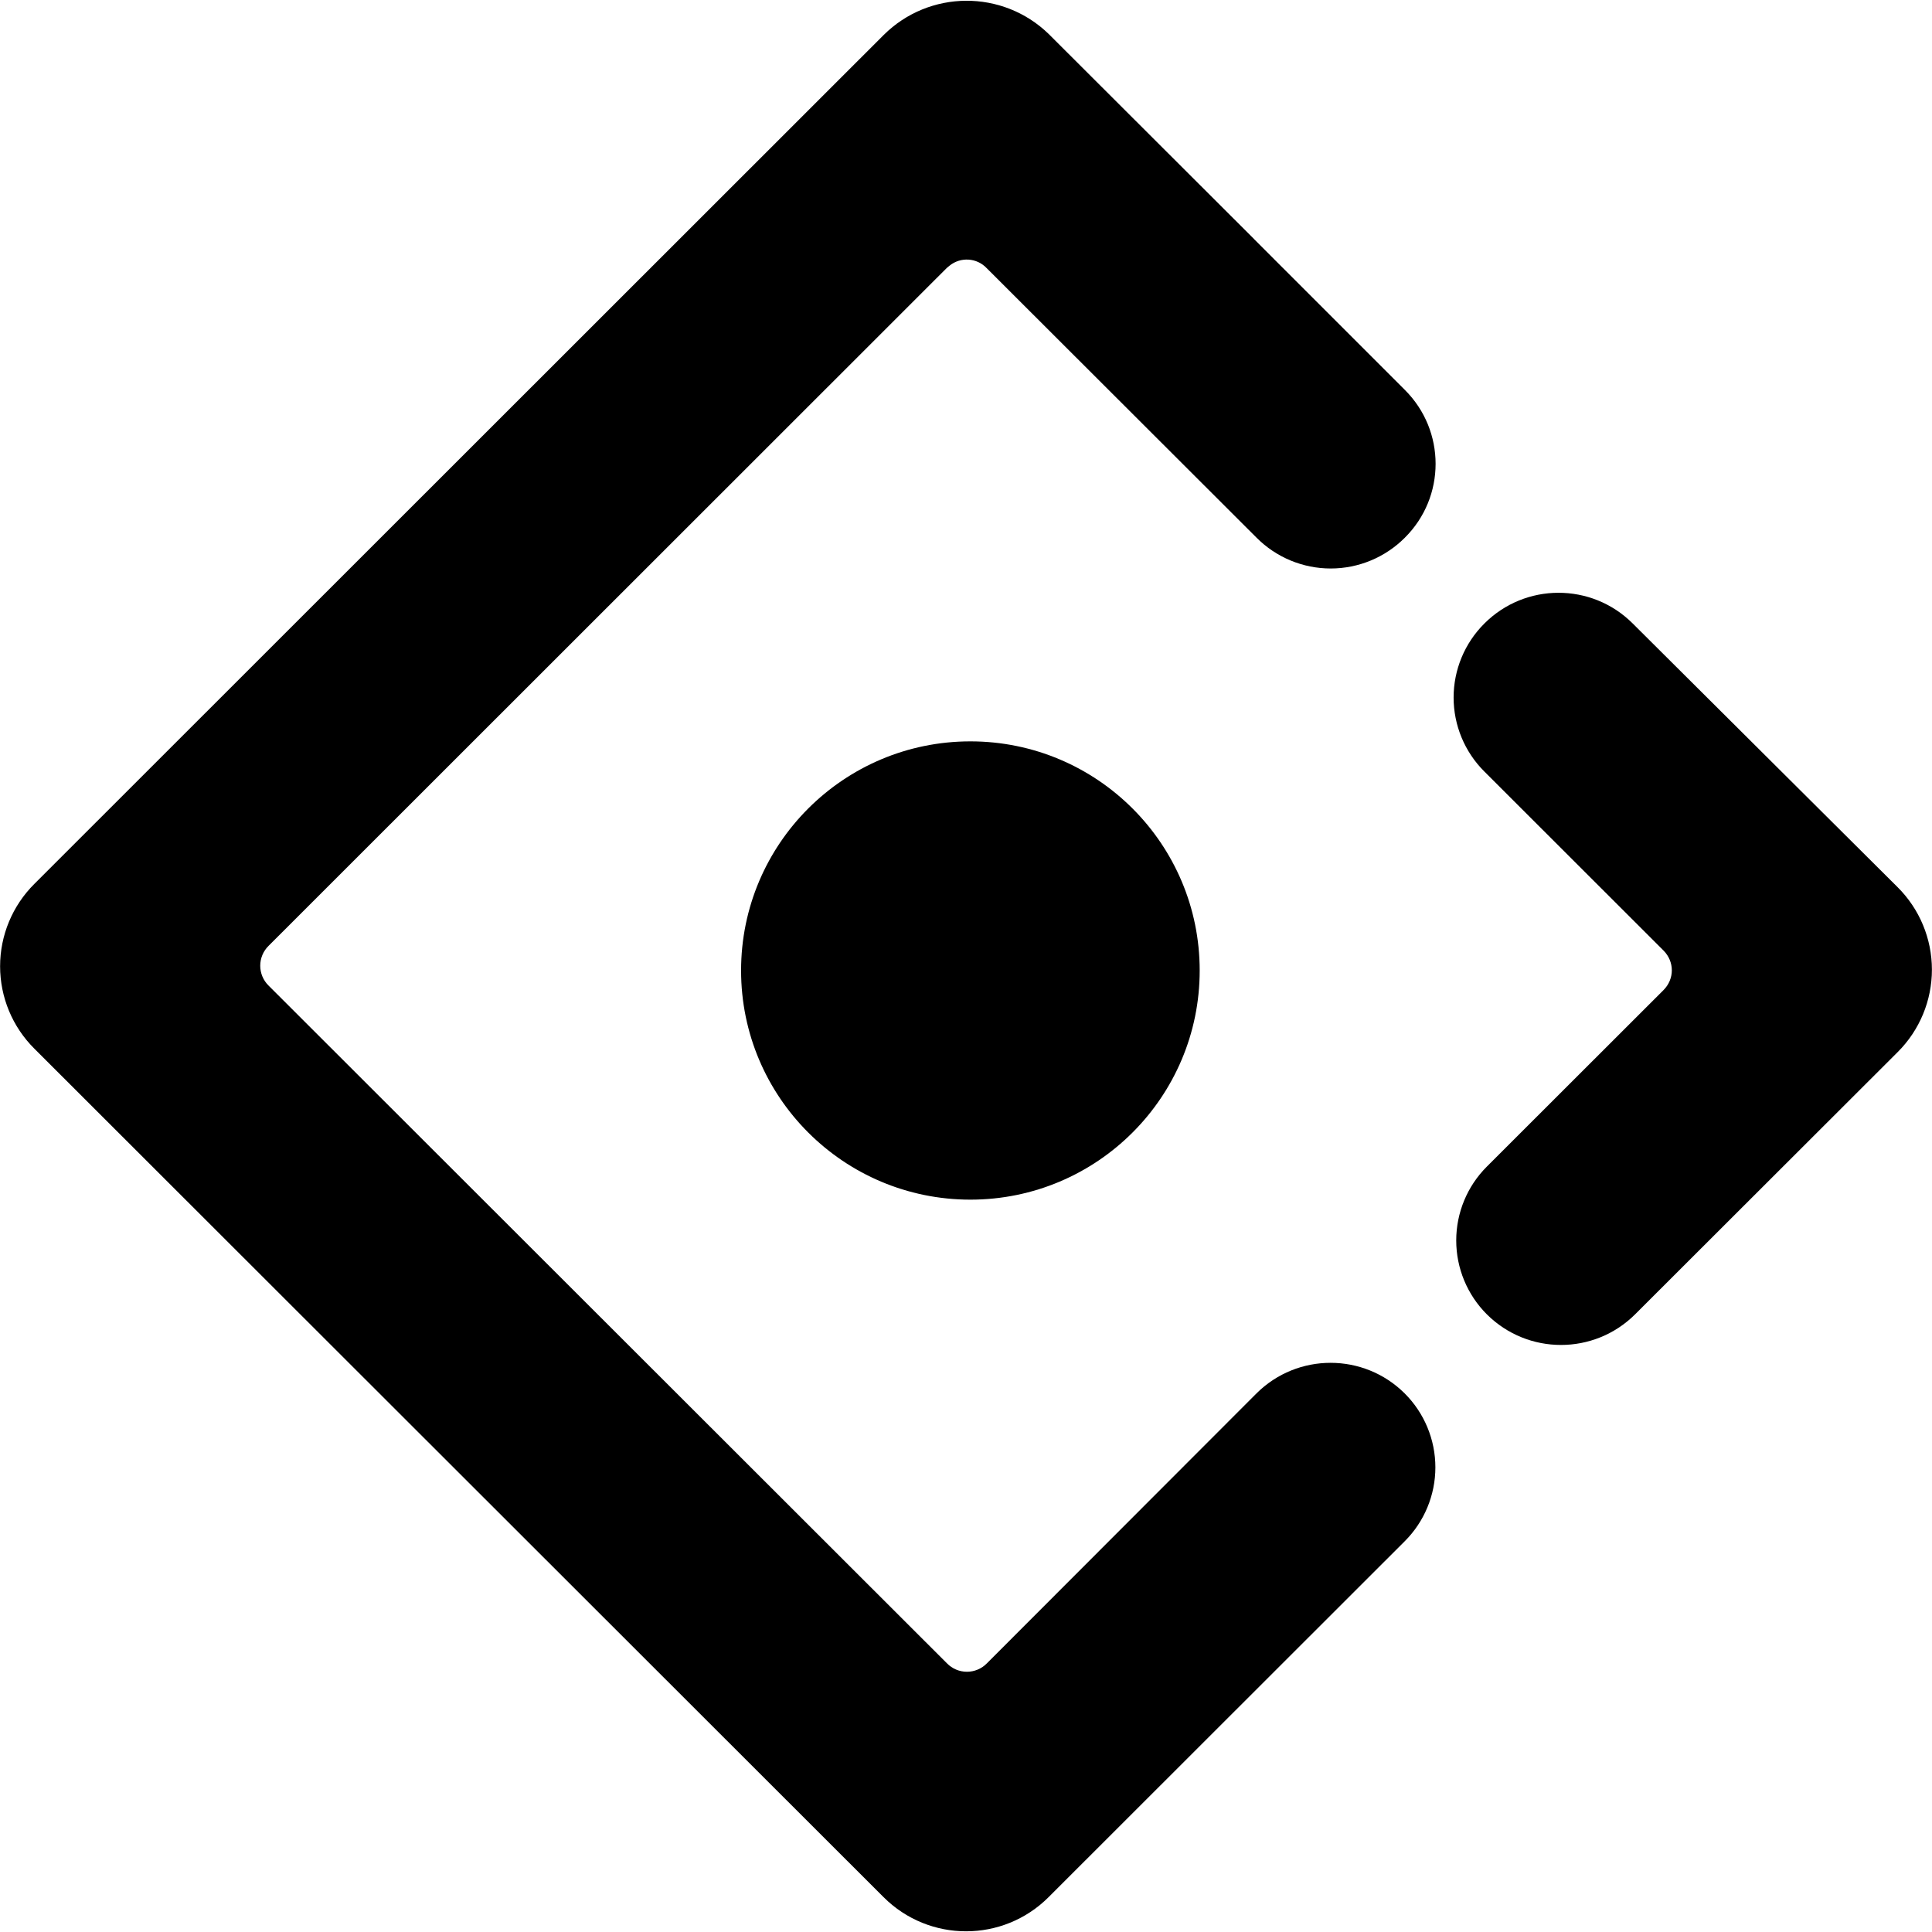
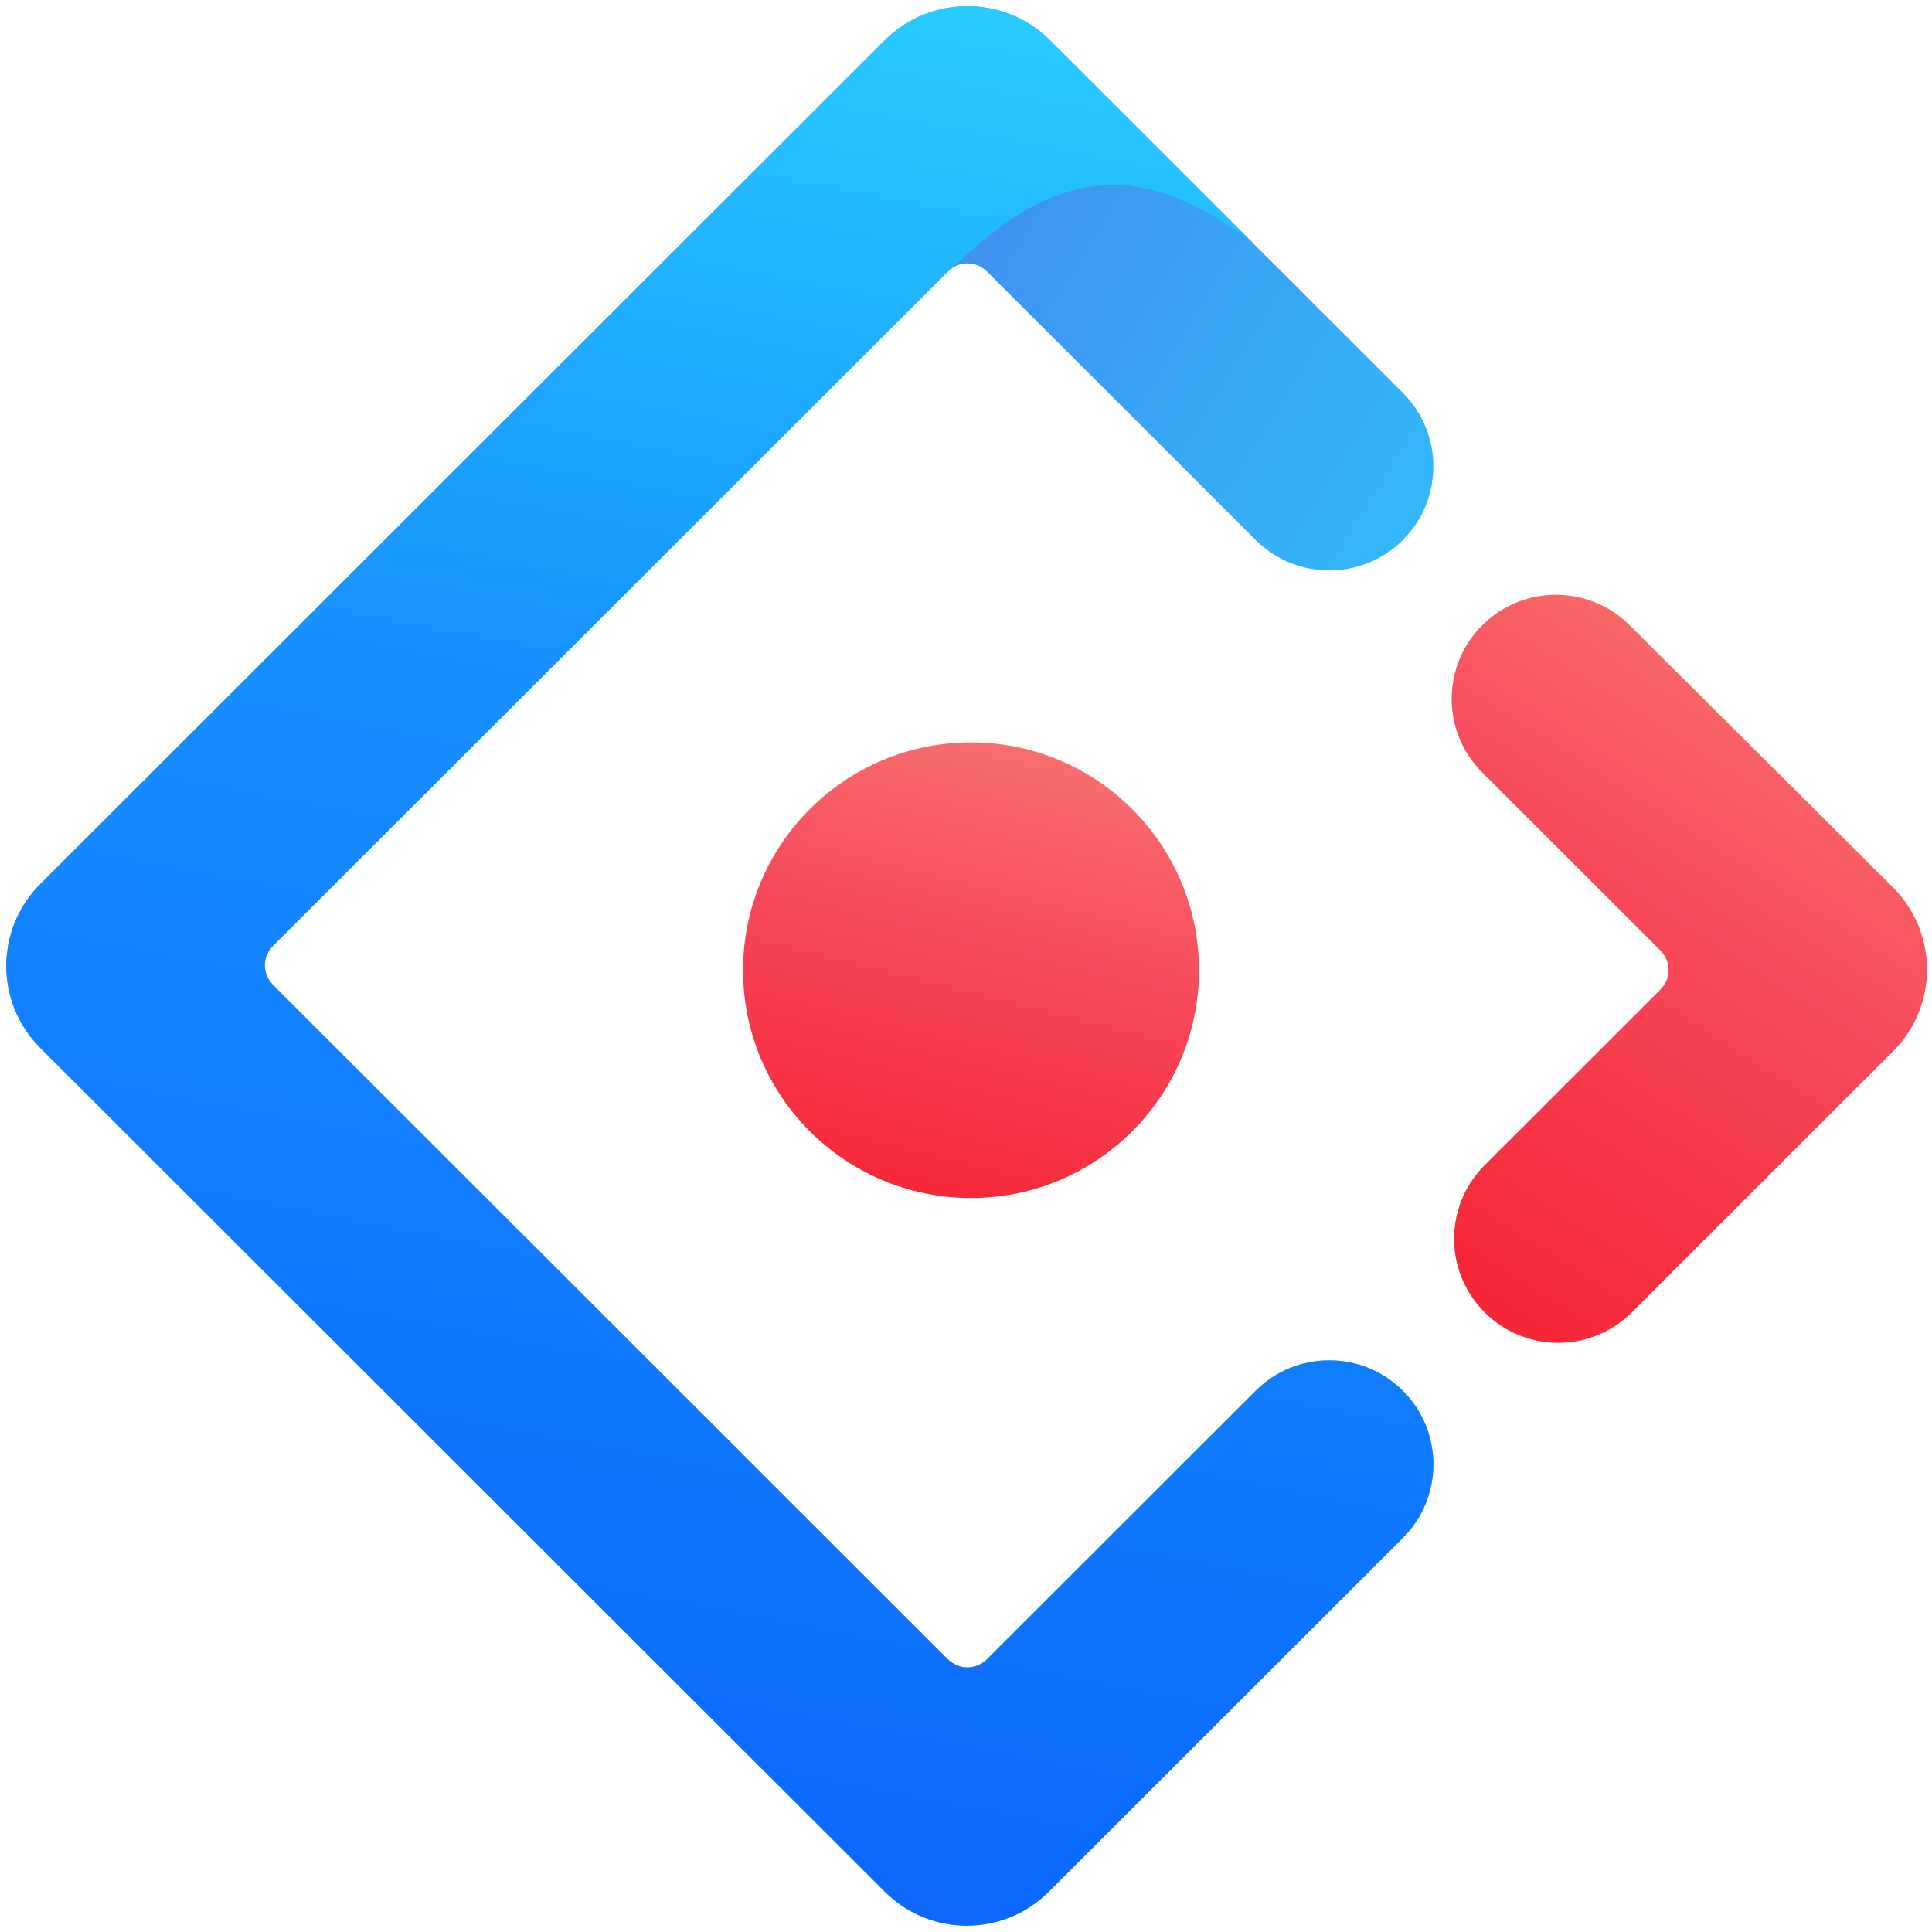
- <svg xmlns="http://www.w3.org/2000/svg" fill="#000000" width="800px" height="800px" viewBox="0 0 24 24" role="img">
-   <path d="M17.451 6.68c.51-.506.51-1.33 0-1.837L15.578 2.97l.003.002-2.554-2.55a1.463 1.463 0 0 0-2.05.013L.427 10.98a1.443 1.443 0 0 0 0 2.047l10.549 10.54a1.45 1.45 0 0 0 2.05 0l4.423-4.42a1.297 1.297 0 0 0 0-1.838 1.305 1.305 0 0 0-1.84 0l-3.35 3.354a.346.346 0 0 1-.495 0l-8.427-8.419a.346.346 0 0 1 0-.495l8.424-8.42c.01-.01.024-.018.035-.029a.34.34 0 0 1 .46.03l3.354 3.35a1.3 1.3 0 0 0 1.841 0zm-8.245 5.376a2.848 2.846 0 1 0 5.697 0 2.848 2.846 0 1 0-5.697 0zm14.368-1.034L20.28 7.743a1.303 1.303 0 0 0-1.841.003 1.297 1.297 0 0 0 0 1.838l2.224 2.222c.14.139.14.356 0 .495l-2.192 2.19a1.297 1.297 0 0 0 0 1.837 1.305 1.305 0 0 0 1.84 0l3.264-3.26a1.445 1.445 0 0 0-.002-2.047z" />
+ <svg xmlns="http://www.w3.org/2000/svg" width="200px" height="200px" viewBox="0 0 200 200" version="1.1">
+   <defs>
+     <linearGradient x1="62.102%" y1="0%" x2="108.197%" y2="37.864%" id="linearGradient-1">
+       <stop stop-color="#4285EB" offset="0%" />
+       <stop stop-color="#2EC7FF" offset="100%" />
+     </linearGradient>
+     <linearGradient x1="69.644%" y1="0%" x2="54.043%" y2="108.457%" id="linearGradient-2">
+       <stop stop-color="#29CDFF" offset="0%" />
+       <stop stop-color="#148EFF" offset="37.86%" />
+       <stop stop-color="#0A60FF" offset="100%" />
+     </linearGradient>
+     <linearGradient x1="69.691%" y1="-12.974%" x2="16.723%" y2="117.391%" id="linearGradient-3">
+       <stop stop-color="#FA816E" offset="0%" />
+       <stop stop-color="#F74A5C" offset="41.473%" />
+       <stop stop-color="#F51D2C" offset="100%" />
+     </linearGradient>
+     <linearGradient x1="68.128%" y1="-35.691%" x2="30.44%" y2="114.943%" id="linearGradient-4">
+       <stop stop-color="#FA8E7D" offset="0%" />
+       <stop stop-color="#F74A5C" offset="51.264%" />
+       <stop stop-color="#F51D2C" offset="100%" />
+     </linearGradient>
+   </defs>
+   <g id="Page-1" stroke="none" stroke-width="1" fill="none" fill-rule="evenodd">
+     <g id="logo" transform="translate(-20, -20)">
+       <g id="Group-28-Copy-5" transform="translate(20, 20)">
+         <g id="Group-27-Copy-3">
+           <g id="Group-25" fill-rule="nonzero">
+             <g id="2">
+               <path d="M91.588,4.177 L4.18,91.513 C-0.519,96.208 -0.519,103.792 4.18,108.487 L91.588,195.823 C96.287,200.519 103.877,200.519 108.577,195.823 L145.225,159.205 C149.434,155 149.434,148.182 145.225,143.977 C141.017,139.772 134.194,139.772 129.985,143.977 L102.202,171.737 C101.032,172.906 99.257,172.906 98.088,171.737 L28.286,101.993 C27.116,100.824 27.116,99.051 28.286,97.882 L98.088,28.138 C99.257,26.969 101.032,26.969 102.202,28.138 L129.985,55.898 C134.194,60.103 141.017,60.103 145.225,55.898 C149.434,51.693 149.434,44.876 145.225,40.671 L108.581,4.056 C103.862,-0.538 96.269,-0.501 91.588,4.177 Z" id="Shape" fill="url(#linearGradient-1)" />
+               <path d="M91.588,4.177 L4.18,91.513 C-0.519,96.208 -0.519,103.792 4.18,108.487 L91.588,195.823 C96.287,200.519 103.877,200.519 108.577,195.823 L145.225,159.205 C149.434,155 149.434,148.182 145.225,143.977 C141.017,139.772 134.194,139.772 129.985,143.977 L102.202,171.737 C101.032,172.906 99.257,172.906 98.088,171.737 L28.286,101.993 C27.116,100.824 27.116,99.051 28.286,97.882 L98.088,28.138 C101,25.627 105.752,20.542 112.73,19.352 C117.916,18.469 123.585,20.414 129.739,25.189 C125.625,21.078 118.572,14.034 108.581,4.056 C103.862,-0.538 96.269,-0.501 91.588,4.177 Z" id="Shape" fill="url(#linearGradient-2)" />
+             </g>
+             <path d="M153.686,135.855 C157.894,140.06 164.717,140.06 168.926,135.855 L195.96,108.843 C200.659,104.147 200.659,96.564 195.961,91.869 L168.691,64.718 C164.472,60.518 157.647,60.524 153.436,64.732 C149.227,68.937 149.227,75.754 153.436,79.959 L171.854,98.362 C173.024,99.531 173.024,101.305 171.854,102.473 L153.686,120.627 C149.477,124.832 149.477,131.65 153.686,135.855 Z" id="Shape" fill="url(#linearGradient-3)" />
+           </g>
+           <ellipse id="Combined-Shape" fill="url(#linearGradient-4)" cx="100.519" cy="100.437" rx="23.6" ry="23.581" />
+         </g>
+       </g>
+     </g>
+   </g>
</svg>
